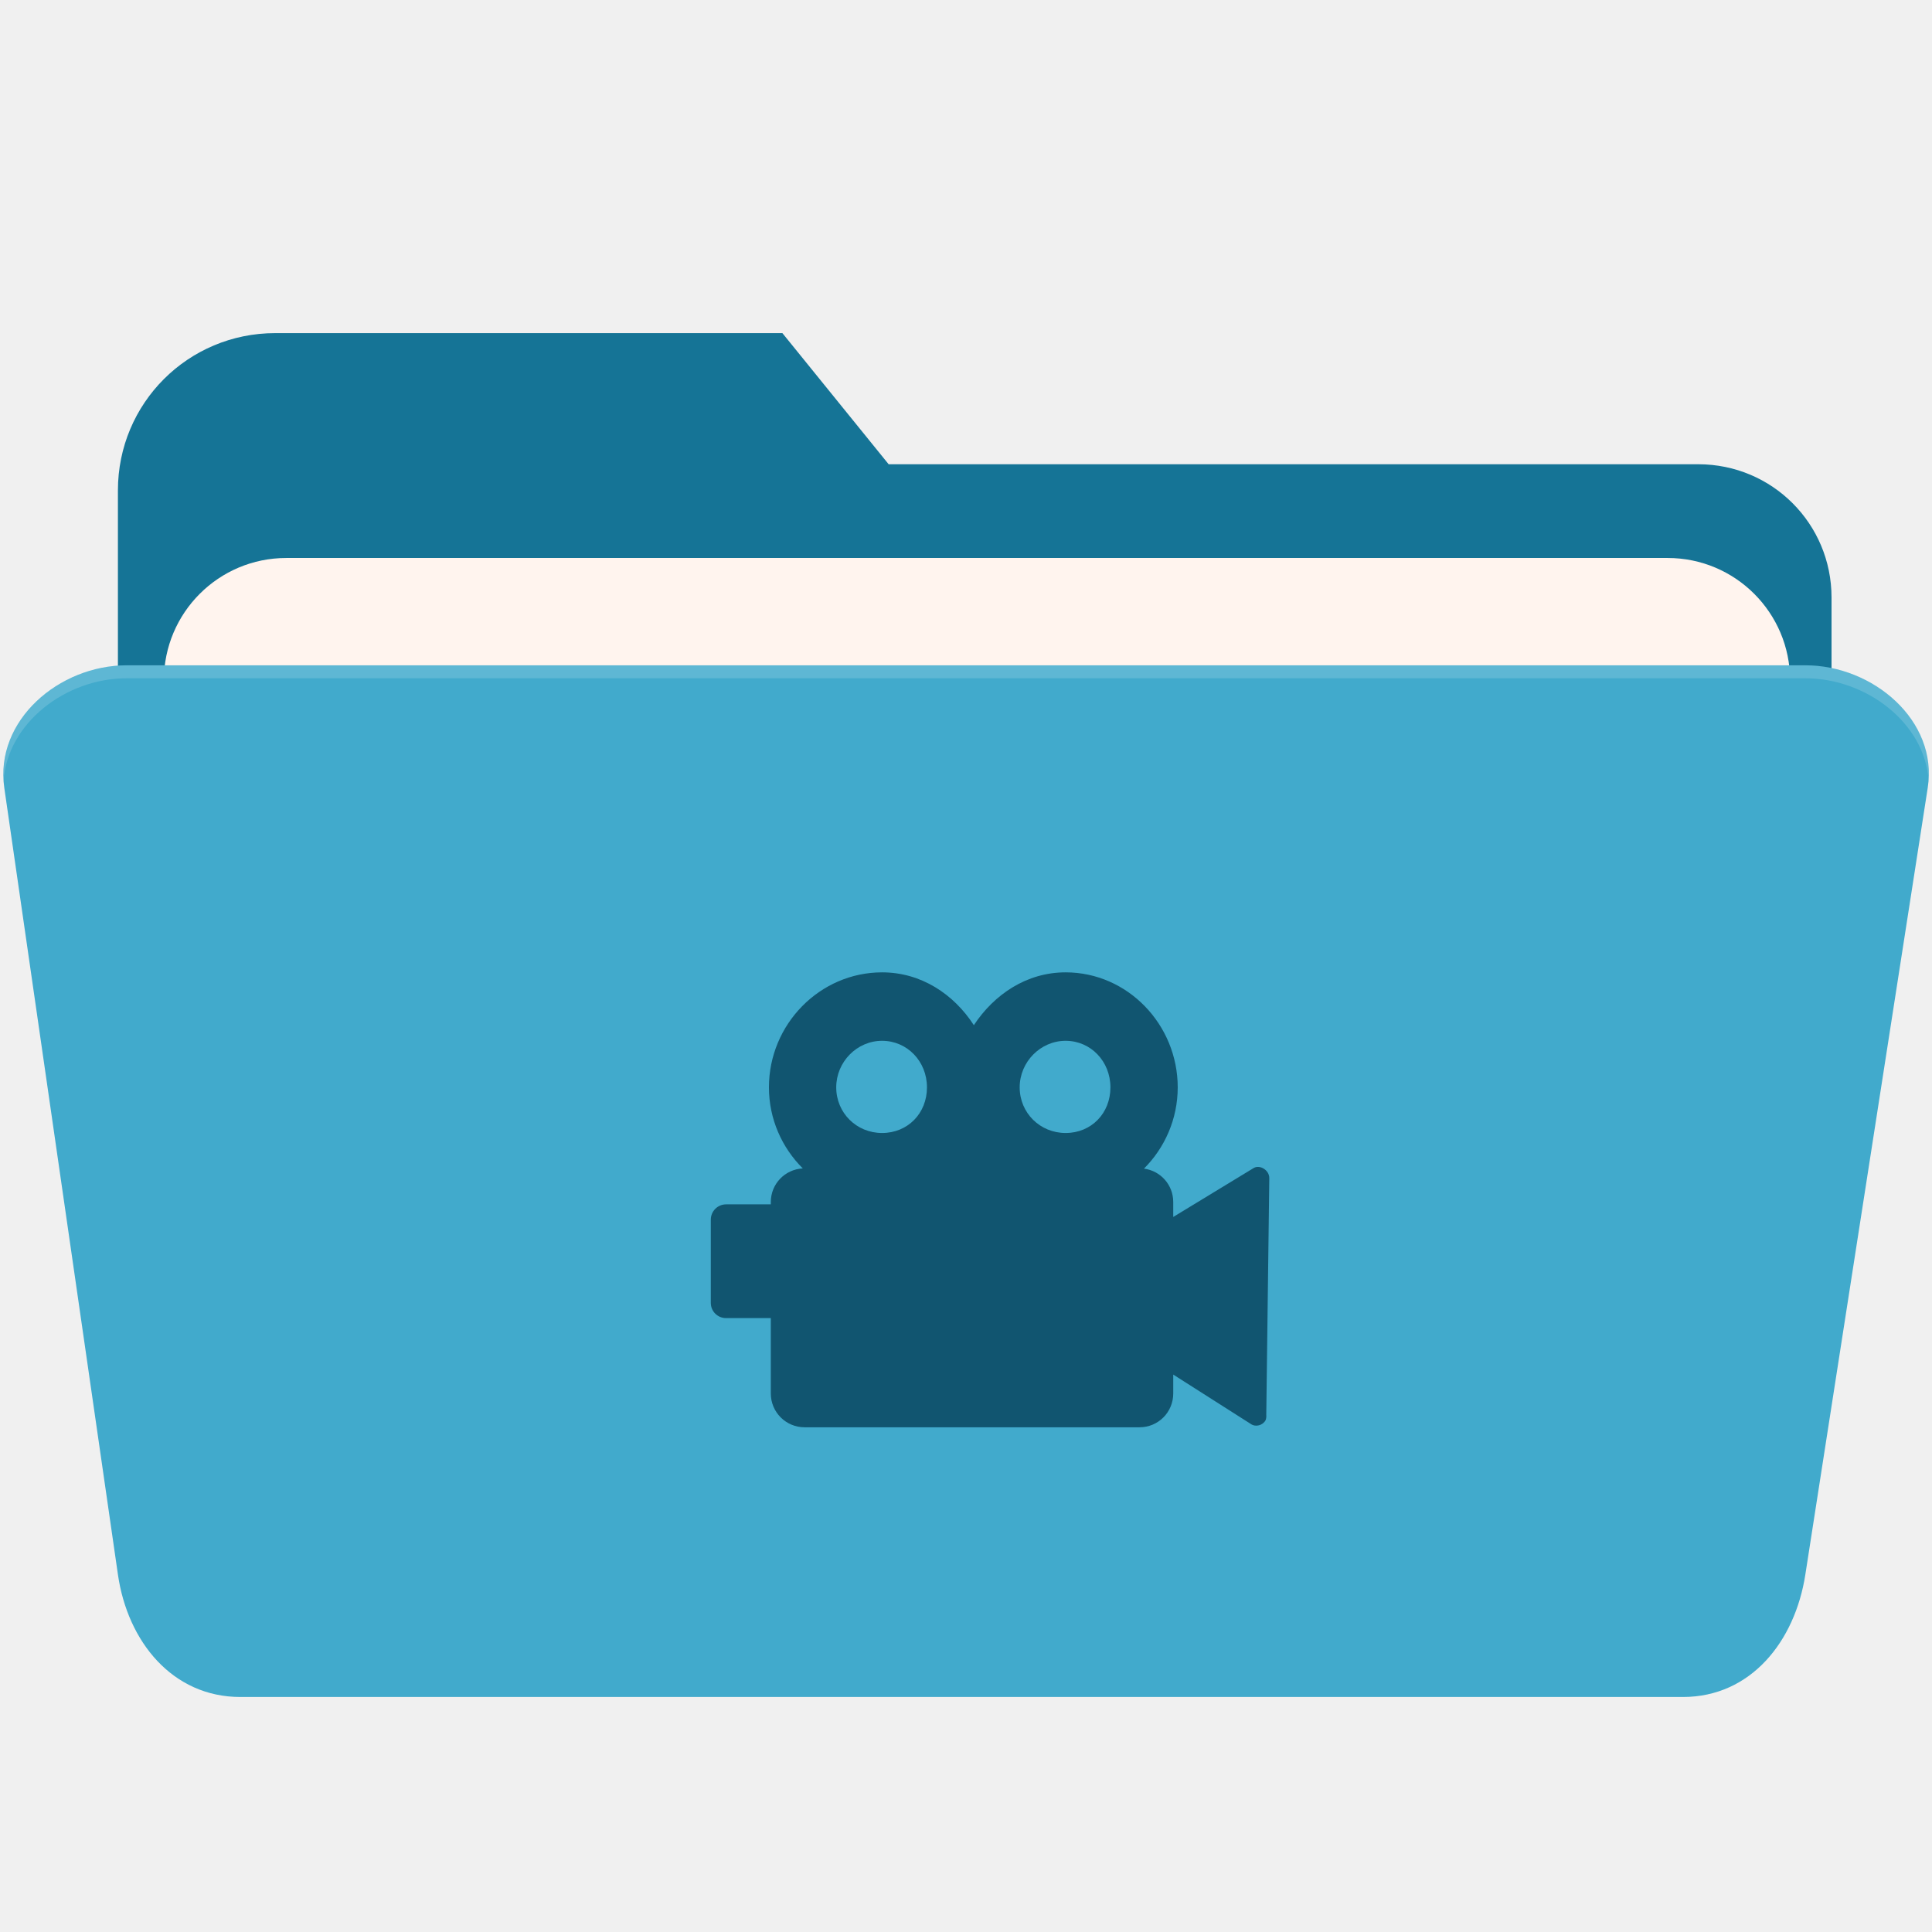
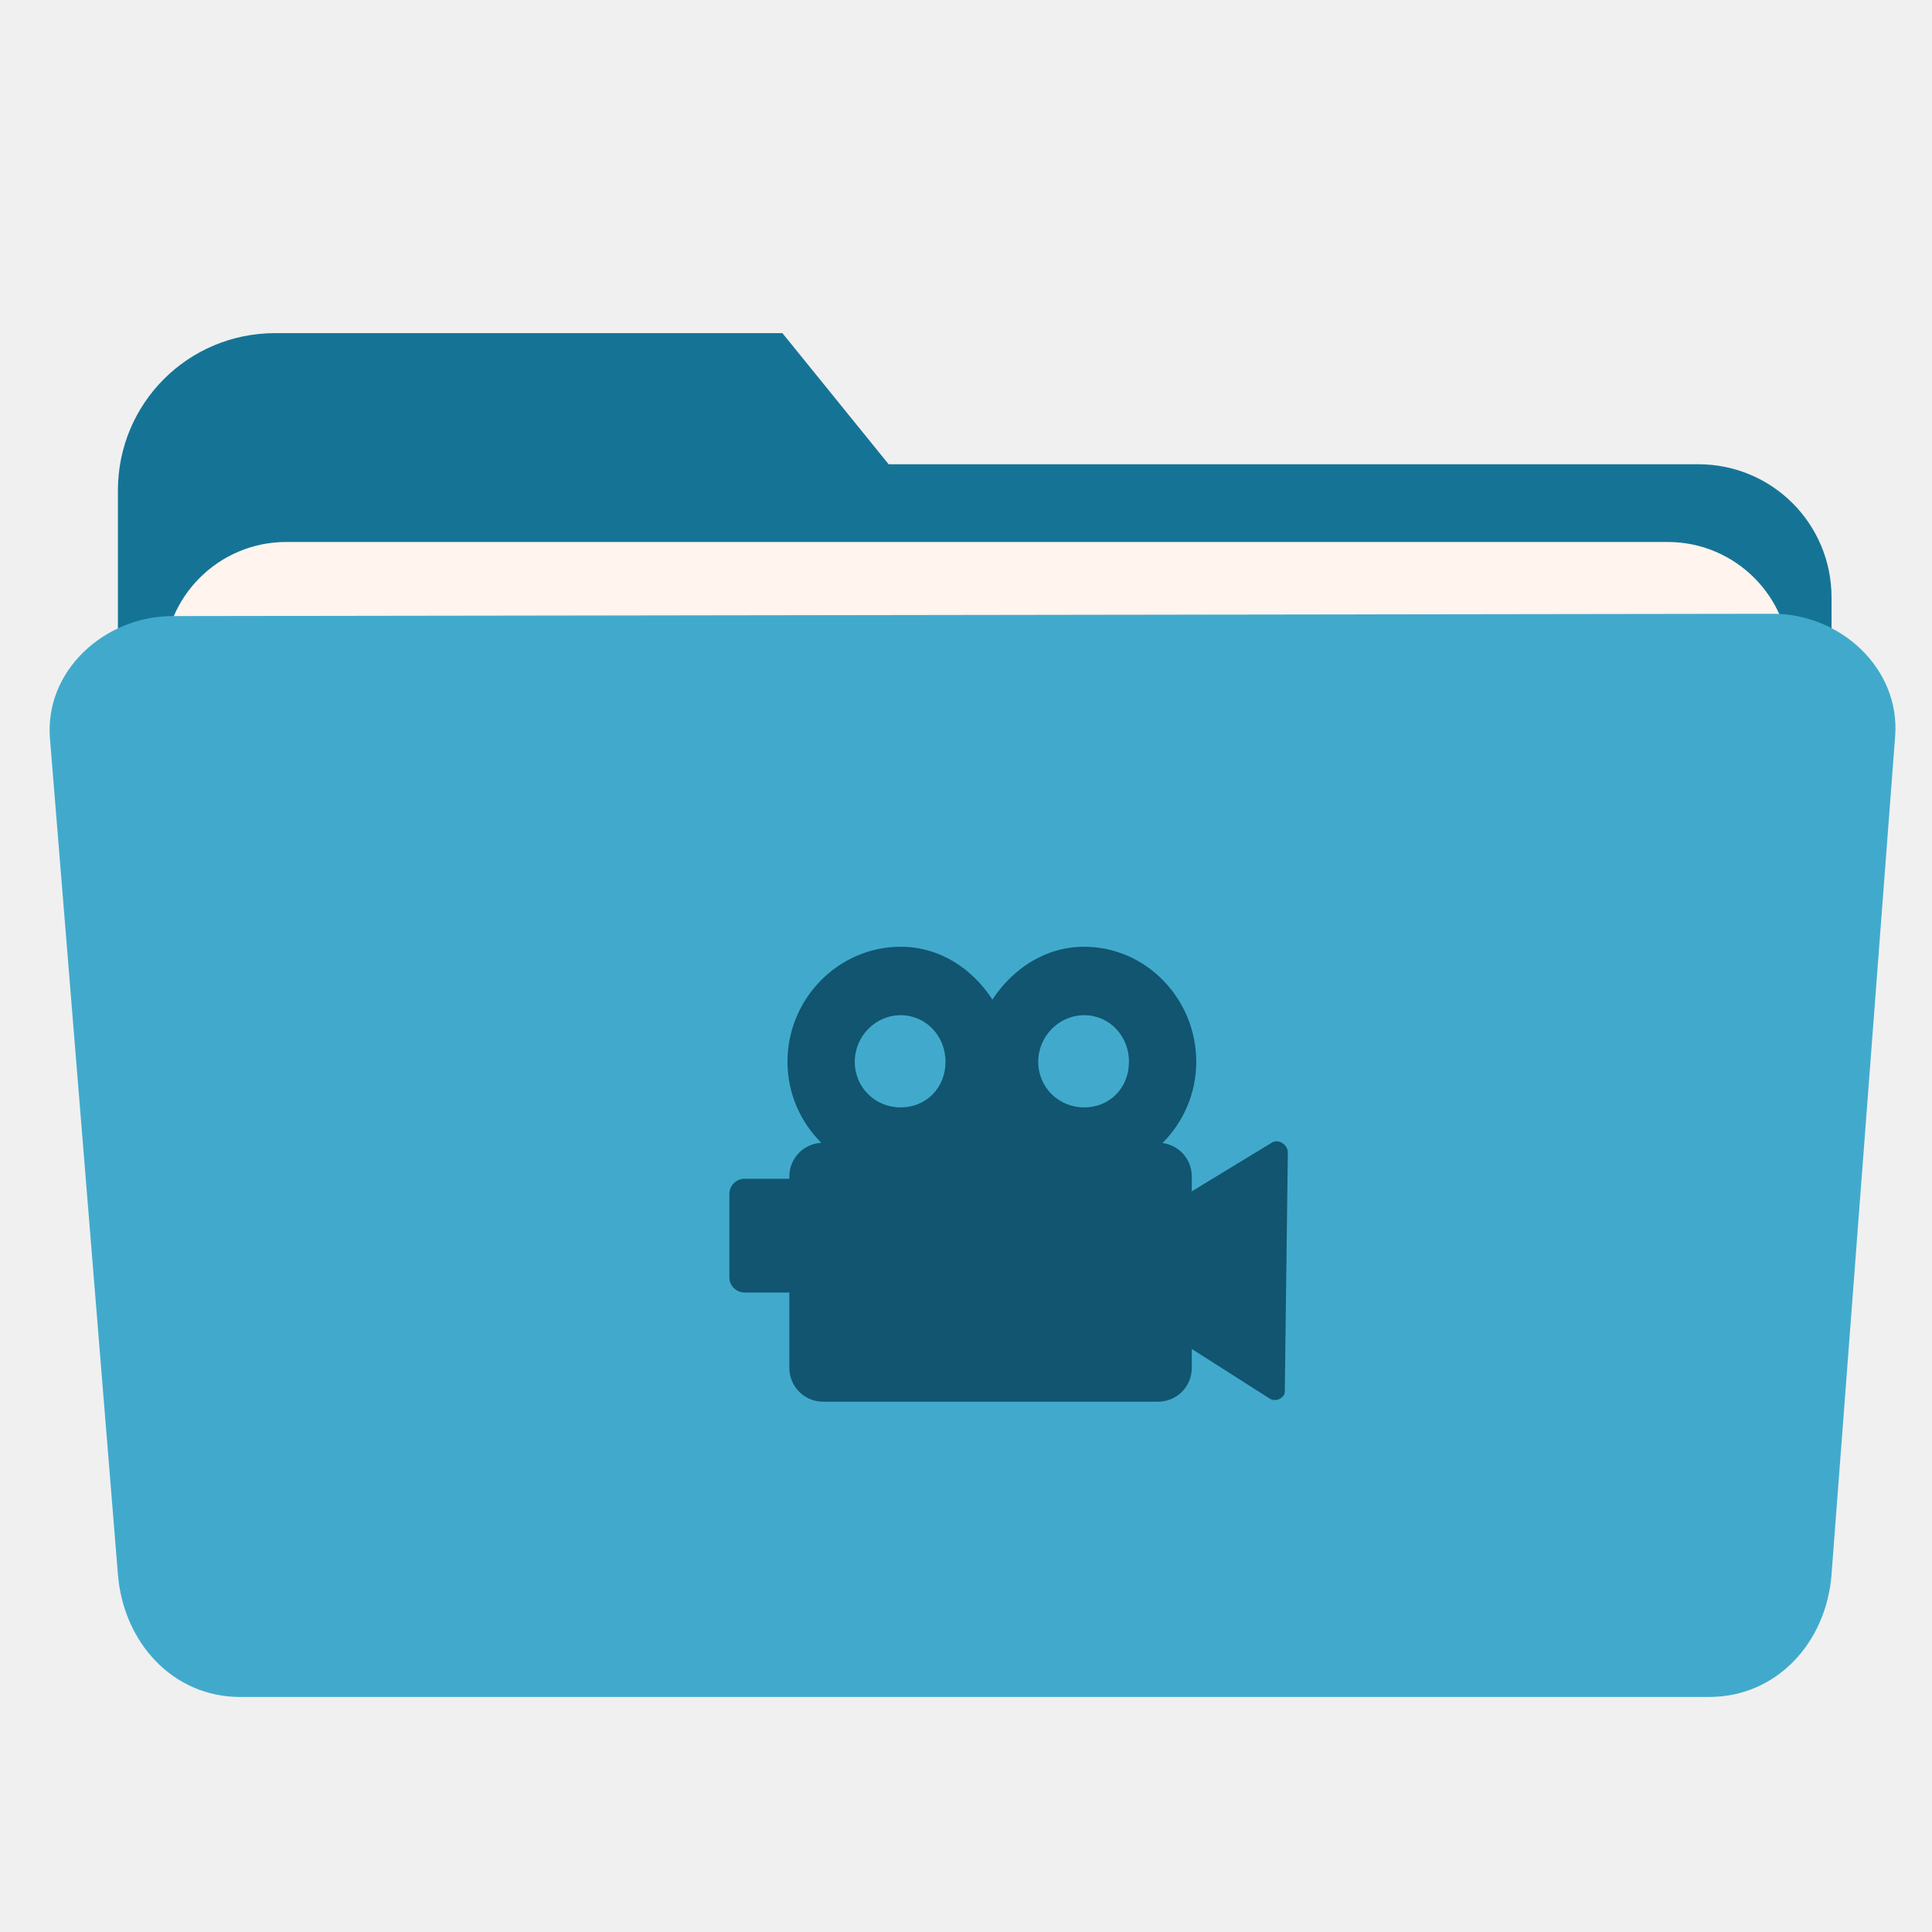
- <svg xmlns="http://www.w3.org/2000/svg" id="svg2" version="1.1" width="512" height="512">
+ <svg xmlns="http://www.w3.org/2000/svg" height="512" width="512" version="1.1" id="svg2">
  <defs id="defs6">
-     <filter id="filter3775" height="1" width="1" y="0" x="0" color-interpolation-filters="sRGB">
-       <feTurbulence id="feTurbulence3777" type="fractalNoise" numOctaves="3" baseFrequency="1" seed="0" result="result0" />
-       <feColorMatrix id="feColorMatrix3779" result="result4" values="0" type="saturate" />
-       <feComposite id="feComposite3781" in2="result4" in="SourceGraphic" operator="arithmetic" k1="1.25" k2="0.5" k3="0.5" result="result2" />
-       <feBlend id="feBlend3783" in2="SourceGraphic" result="result5" mode="normal" in="result2" />
-       <feComposite id="feComposite3785" in2="SourceGraphic" in="result5" operator="in" result="result3" />
+     <filter color-interpolation-filters="sRGB" x="0" y="0" width="1" height="1" id="filter3775">
+       <feTurbulence result="result0" seed="0" baseFrequency="1" numOctaves="3" type="fractalNoise" id="feTurbulence3777" />
+       <feColorMatrix type="saturate" values="0" result="result4" id="feColorMatrix3779" />
+       <feComposite result="result2" k3="0.5" k2="0.5" k1="1.25" operator="arithmetic" in="SourceGraphic" in2="result4" id="feComposite3781" />
+       <feBlend in="result2" mode="normal" result="result5" in2="SourceGraphic" id="feBlend3783" />
+       <feComposite result="result3" operator="in" in="result5" in2="SourceGraphic" id="feComposite3785" />
    </filter>
-     <filter id="filter3789" height="1" width="1" y="0" x="0" color-interpolation-filters="sRGB">
-       <feTurbulence id="feTurbulence3791" type="fractalNoise" numOctaves="3" baseFrequency="1" seed="0" result="result0" />
-       <feColorMatrix id="feColorMatrix3793" result="result4" values="0" type="saturate" />
-       <feComposite id="feComposite3795" in2="result4" in="SourceGraphic" operator="arithmetic" k1="1.25" k2="0.5" k3="0.5" result="result2" />
-       <feBlend id="feBlend3797" in2="SourceGraphic" result="result5" mode="normal" in="result2" />
-       <feComposite id="feComposite3799" in2="SourceGraphic" in="result5" operator="in" result="result3" />
+     <filter color-interpolation-filters="sRGB" x="0" y="0" width="1" height="1" id="filter3789">
+       <feTurbulence result="result0" seed="0" baseFrequency="1" numOctaves="3" type="fractalNoise" id="feTurbulence3791" />
+       <feColorMatrix type="saturate" values="0" result="result4" id="feColorMatrix3793" />
+       <feComposite result="result2" k3="0.5" k2="0.5" k1="1.25" operator="arithmetic" in="SourceGraphic" in2="result4" id="feComposite3795" />
+       <feBlend in="result2" mode="normal" result="result5" in2="SourceGraphic" id="feBlend3797" />
+       <feComposite result="result3" operator="in" in="result5" in2="SourceGraphic" id="feComposite3799" />
    </filter>
-     <filter id="filter3836" height="1" width="1" y="0" x="0" color-interpolation-filters="sRGB">
-       <feTurbulence id="feTurbulence3838" type="fractalNoise" numOctaves="3" baseFrequency="1" seed="0" result="result0" />
-       <feColorMatrix id="feColorMatrix3840" result="result4" values="0" type="saturate" />
-       <feComposite id="feComposite3842" in2="result4" in="SourceGraphic" operator="arithmetic" k1="1.25" k2="0.5" k3="0.5" result="result2" />
-       <feBlend id="feBlend3844" in2="SourceGraphic" result="result5" mode="normal" in="result2" />
-       <feComposite id="feComposite3846" in2="SourceGraphic" in="result5" operator="in" result="result3" />
+     <filter color-interpolation-filters="sRGB" x="0" y="0" width="1" height="1" id="filter3836">
+       <feTurbulence result="result0" seed="0" baseFrequency="1" numOctaves="3" type="fractalNoise" id="feTurbulence3838" />
+       <feColorMatrix type="saturate" values="0" result="result4" id="feColorMatrix3840" />
+       <feComposite result="result2" k3="0.5" k2="0.5" k1="1.25" operator="arithmetic" in="SourceGraphic" in2="result4" id="feComposite3842" />
+       <feBlend in="result2" mode="normal" result="result5" in2="SourceGraphic" id="feBlend3844" />
+       <feComposite result="result3" operator="in" in="result5" in2="SourceGraphic" id="feComposite3846" />
    </filter>
-     <filter id="filter3894" height="1" width="1" y="0" x="0" color-interpolation-filters="sRGB">
-       <feTurbulence id="feTurbulence3896" type="fractalNoise" numOctaves="3" baseFrequency="1" seed="0" result="result0" />
-       <feColorMatrix id="feColorMatrix3898" result="result4" values="0" type="saturate" />
-       <feComposite id="feComposite3900" in2="result4" in="SourceGraphic" operator="arithmetic" k1="1.25" k2="0.5" k3="0.5" result="result2" />
-       <feBlend id="feBlend3902" in2="SourceGraphic" result="result5" mode="normal" in="result2" />
-       <feComposite id="feComposite3904" in2="SourceGraphic" in="result5" operator="in" result="result3" />
+     <filter color-interpolation-filters="sRGB" x="0" y="0" width="1" height="1" id="filter3894">
+       <feTurbulence result="result0" seed="0" baseFrequency="1" numOctaves="3" type="fractalNoise" id="feTurbulence3896" />
+       <feColorMatrix type="saturate" values="0" result="result4" id="feColorMatrix3898" />
+       <feComposite result="result2" k3="0.5" k2="0.5" k1="1.25" operator="arithmetic" in="SourceGraphic" in2="result4" id="feComposite3900" />
+       <feBlend in="result2" mode="normal" result="result5" in2="SourceGraphic" id="feBlend3902" />
+       <feComposite result="result3" operator="in" in="result5" in2="SourceGraphic" id="feComposite3904" />
    </filter>
-     <filter id="filter3927" height="1" width="1" y="0" x="0" color-interpolation-filters="sRGB">
-       <feTurbulence id="feTurbulence3929" type="fractalNoise" numOctaves="3" baseFrequency="1" seed="0" result="result0" />
-       <feColorMatrix id="feColorMatrix3931" result="result4" values="0" type="saturate" />
-       <feComposite id="feComposite3933" in2="result4" in="SourceGraphic" operator="arithmetic" k1="1.25" k2="0.5" k3="0.5" result="result2" />
-       <feBlend id="feBlend3935" in2="SourceGraphic" result="result5" mode="normal" in="result2" />
-       <feComposite id="feComposite3937" in2="SourceGraphic" in="result5" operator="in" result="result3" />
+     <filter color-interpolation-filters="sRGB" x="0" y="0" width="1" height="1" id="filter3927">
+       <feTurbulence result="result0" seed="0" baseFrequency="1" numOctaves="3" type="fractalNoise" id="feTurbulence3929" />
+       <feColorMatrix type="saturate" values="0" result="result4" id="feColorMatrix3931" />
+       <feComposite result="result2" k3="0.5" k2="0.5" k1="1.25" operator="arithmetic" in="SourceGraphic" in2="result4" id="feComposite3933" />
+       <feBlend in="result2" mode="normal" result="result5" in2="SourceGraphic" id="feBlend3935" />
+       <feComposite result="result3" operator="in" in="result5" in2="SourceGraphic" id="feComposite3937" />
    </filter>
  </defs>
-   <path style="color:#000000;fill:#157496;fill-opacity:1;fill-rule:evenodd;stroke:none;stroke-width:40;marker:none;visibility:visible;display:inline;overflow:visible;enable-background:accumulate" d="M 72.938 88.281 C 49.839 88.281 31.25 106.87 31.25 129.969 L 31.25 158.344 L 31.25 273.625 L 31.25 280.031 C 31.25 299.594 47 315.344 66.562 315.344 L 72.938 315.344 L 214.312 315.344 L 450.062 315.344 C 469.625 315.344 485.375 299.594 485.375 280.031 L 485.375 158.344 C 485.375 138.781 469.625 123.031 450.062 123.031 L 235.5 123.031 L 207.344 88.281 L 72.938 88.281 z " id="rect3829" />
-   <rect style="color:#000000;display:inline;overflow:visible;visibility:visible;fill:#fff4ee;fill-opacity:1;fill-rule:evenodd;stroke:none;stroke-width:40;marker:none;enable-background:accumulate" id="rect3823" width="430.962" height="183.043" x="43.43" y="147.872" ry="32.438" />
-   <path style="color:#000000;fill:#41aacc;fill-opacity:1;fill-rule:evenodd;stroke:none;stroke-width:40;marker:none;visibility:visible;display:inline;overflow:visible;enable-background:accumulate" d="m 33.571,176.314 444.863,0 c 17.971,0 35.2,14.681 32.438,32.438 l -32.438,208.53 c -2.762,17.757 -14.467,32.438 -32.438,32.438 l -382.305,0 c -17.971,0 -29.869,-14.652 -32.438,-32.438 L 1.133,208.752 C -1.436,190.966 15.6,176.314 33.571,176.314 z" id="rect3820" />
-   <path style="color:#000000;fill:#ffffff;fill-opacity:0.153;fill-rule:evenodd;stroke:none;stroke-width:40;marker:none;visibility:visible;display:inline;overflow:visible;enable-background:accumulate" d="M 33.562 176.312 C 16.186 176.312 -0.313 190.014 0.938 207 C 1.964 191.642 17.376 179.75 33.562 179.75 L 478.438 179.75 C 494.536 179.75 510.025 191.529 511.094 206.75 C 512.321 189.906 495.728 176.312 478.438 176.312 L 33.562 176.312 z " id="path3944" />
-   <path style="color:#000000;font-style:normal;font-variant:normal;font-weight:normal;font-stretch:normal;font-size:medium;line-height:normal;font-family:Sans;-inkscape-font-specification:Sans;text-indent:0;text-align:start;text-decoration:none;text-decoration-line:none;letter-spacing:normal;word-spacing:normal;text-transform:none;direction:ltr;block-progression:tb;writing-mode:lr-tb;baseline-shift:baseline;text-anchor:start;display:inline;overflow:visible;visibility:visible;fill:#115570;fill-opacity:1;fill-rule:nonzero;stroke:none;stroke-width:0.462;marker:none;enable-background:accumulate" d="m 233.757,257.684 c -16.468,0 -29.982,13.736 -29.982,30.479 0,8.414 3.469,16.013 8.973,21.479 -4.744,0.252 -8.476,4.107 -8.476,8.917 l 0,0.607 -11.844,0 c -2.243,0 -4.058,1.815 -4.058,4.058 l 0,22.059 c 0,2.243 1.815,4.031 4.058,4.031 l 11.844,0 0,19.96 c 0,4.975 3.997,8.973 8.973,8.973 l 88.732,0 c 4.975,0 8.945,-3.997 8.945,-8.973 l 0,-4.997 20.595,13.114 c 1.267,0.866 3.147,0.354 3.893,-1.049 0.154,-0.444 0.216,-0.937 0.166,-1.408 l 0.801,-62.725 c 0.015,-2.159 -2.629,-3.744 -4.307,-2.568 l -21.148,12.865 0,-3.948 c 0,-4.566 -3.358,-8.279 -7.758,-8.862 5.501,-5.493 8.945,-13.134 8.945,-21.534 0,-16.601 -13.239,-30.479 -29.706,-30.479 -10.332,0 -18.913,5.82 -24.323,13.997 -5.324,-8.22 -13.962,-13.997 -24.323,-13.997 z m 0,18.138 c 6.651,0 11.899,5.437 11.899,12.341 0,6.904 -5.109,12.092 -11.899,12.092 -6.79,0 -12.147,-5.33 -12.147,-12.092 0,-6.762 5.497,-12.341 12.147,-12.341 z m 48.645,0 c 6.651,0 11.871,5.437 11.871,12.341 0,6.904 -5.081,12.092 -11.871,12.092 -6.79,0 -12.175,-5.33 -12.175,-12.092 0,-6.762 5.524,-12.341 12.175,-12.341 z" id="rect4011" />
+   <path id="rect3829" d="M 72.938 88.281 C 49.839 88.281 31.25 106.87 31.25 129.969 L 31.25 158.344 L 31.25 273.625 L 31.25 280.031 C 31.25 299.594 47 315.344 66.562 315.344 L 72.938 315.344 L 214.312 315.344 L 450.062 315.344 C 469.625 315.344 485.375 299.594 485.375 280.031 L 485.375 158.344 C 485.375 138.781 469.625 123.031 450.062 123.031 L 235.5 123.031 L 207.344 88.281 L 72.938 88.281 z " style="color:#000000;fill:#157496;fill-opacity:1;fill-rule:evenodd;stroke:none;stroke-width:40;marker:none;visibility:visible;display:inline;overflow:visible;enable-background:accumulate" />
+   <rect ry="32.438" y="143.629" x="43.43" height="183.043" width="430.962" id="rect3823" style="color:#000000;display:inline;overflow:visible;visibility:visible;fill:#fff4ee;fill-opacity:1;fill-rule:evenodd;stroke:none;stroke-width:40;marker:none;enable-background:accumulate" />
+   <path id="rect3820" d="m 45.678,163.268 424.118,-0.61 c 17.971,-0.026 33.798,14.519 32.438,32.438 L 485.375,417.274 c -1.36,17.919 -14.467,32.438 -32.438,32.438 l -389.245,0.008 C 45.721,449.721 32.71,435.194 31.254,417.282 L 13.24,195.706 c -1.456,-17.912 14.467,-32.412 32.438,-32.438 z" style="color:#000000;display:inline;overflow:visible;visibility:visible;fill:#41aacc;fill-opacity:1;fill-rule:evenodd;stroke:none;stroke-width:40;marker:none;enable-background:accumulate" />
+   <path id="rect4011" d="m 238.671,250.9 c -16.468,0 -29.982,13.736 -29.982,30.479 0,8.414 3.469,16.013 8.973,21.479 -4.744,0.252 -8.476,4.107 -8.476,8.917 l 0,0.607 -11.844,0 c -2.243,0 -4.058,1.815 -4.058,4.058 l 0,22.059 c 0,2.243 1.815,4.031 4.058,4.031 l 11.844,0 0,19.96 c 0,4.975 3.997,8.973 8.973,8.973 l 88.732,0 c 4.975,0 8.945,-3.997 8.945,-8.973 l 0,-4.997 20.595,13.114 c 1.267,0.866 3.147,0.354 3.893,-1.049 0.154,-0.444 0.216,-0.937 0.166,-1.408 l 0.801,-62.725 c 0.015,-2.159 -2.629,-3.744 -4.307,-2.568 l -21.148,12.865 0,-3.948 c 0,-4.566 -3.358,-8.279 -7.758,-8.862 5.501,-5.493 8.945,-13.134 8.945,-21.534 0,-16.601 -13.239,-30.479 -29.706,-30.479 -10.332,0 -18.913,5.82 -24.323,13.997 -5.324,-8.22 -13.962,-13.997 -24.323,-13.997 z m 0,18.138 c 6.651,0 11.899,5.437 11.899,12.341 0,6.904 -5.109,12.092 -11.899,12.092 -6.79,0 -12.147,-5.33 -12.147,-12.092 0,-6.762 5.497,-12.341 12.147,-12.341 z m 48.645,0 c 6.651,0 11.871,5.437 11.871,12.341 0,6.904 -5.081,12.092 -11.871,12.092 -6.79,0 -12.175,-5.33 -12.175,-12.092 0,-6.762 5.524,-12.341 12.175,-12.341 z" style="color:#000000;font-style:normal;font-variant:normal;font-weight:normal;font-stretch:normal;font-size:medium;line-height:normal;font-family:Sans;-inkscape-font-specification:Sans;text-indent:0;text-align:start;text-decoration:none;text-decoration-line:none;letter-spacing:normal;word-spacing:normal;text-transform:none;direction:ltr;block-progression:tb;writing-mode:lr-tb;baseline-shift:baseline;text-anchor:start;display:inline;overflow:visible;visibility:visible;fill:#115570;fill-opacity:1;fill-rule:nonzero;stroke:none;stroke-width:0.462;marker:none;enable-background:accumulate" />
</svg>
